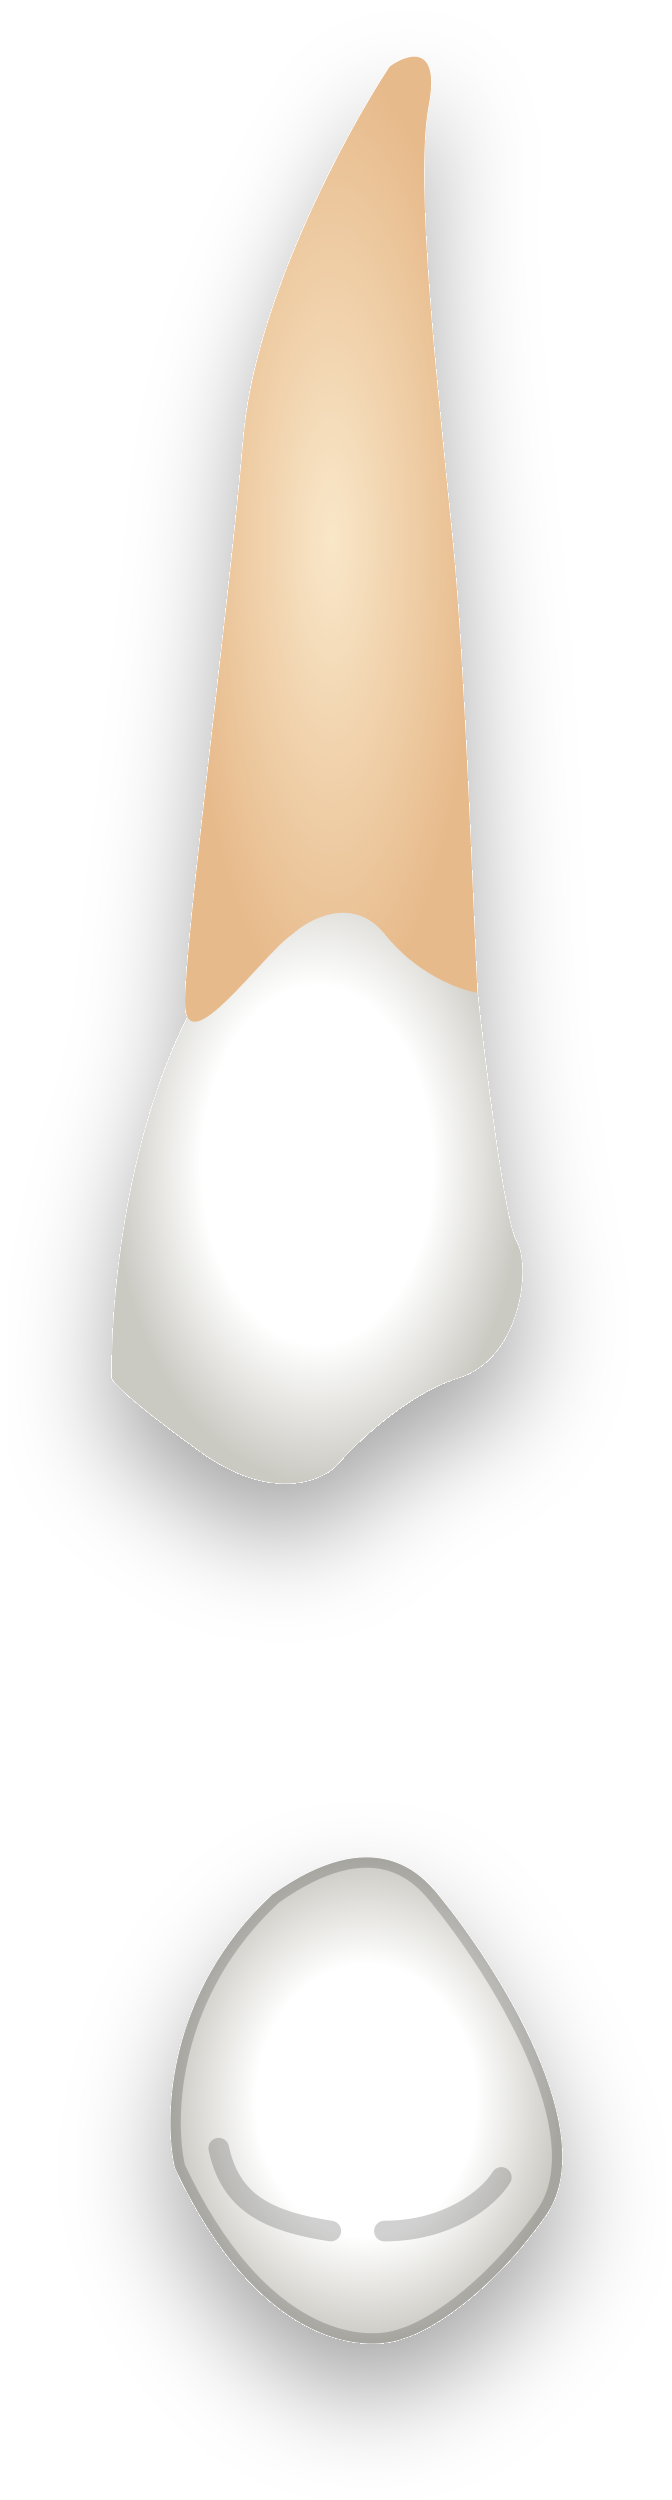
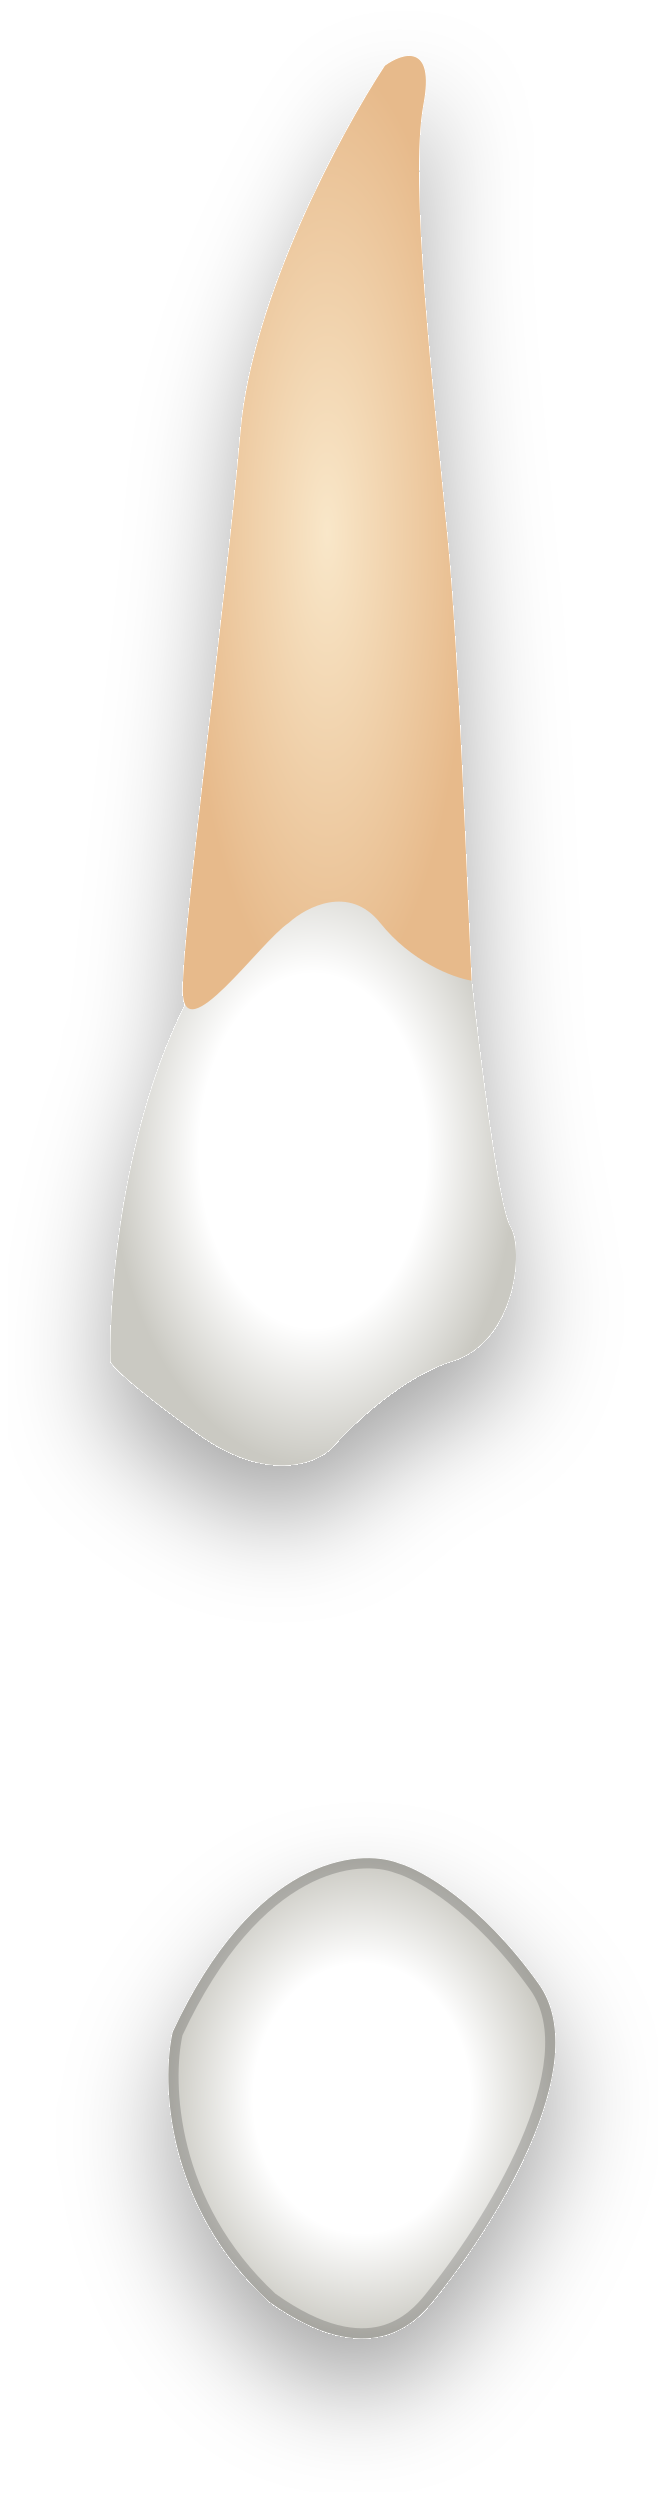
- <svg xmlns="http://www.w3.org/2000/svg" width="65" height="242" viewBox="0 0 65 242" fill="none">
+ <svg xmlns="http://www.w3.org/2000/svg" width="65" height="245" viewBox="0 0 65 245" fill="none">
  <g filter="url(#filter0_d_513_1887)">
    <path d="M46.219 96.107L41.501 87.612L27.821 81.949C27.349 82.106 24.802 85.536 18.386 97.995C11.971 110.454 10.681 126.783 10.838 133.391C10.838 133.705 12.537 135.561 19.33 140.47C26.123 145.378 30.966 143.459 32.538 141.885C34.425 139.683 39.426 134.901 44.332 133.391C50.464 131.503 51.408 122.536 49.993 120.176C48.86 118.289 47.005 103.344 46.219 96.107Z" fill="url(#paint0_radial_513_1887)" />
    <path d="M43.858 52.687C44.99 64.391 45.745 86.51 46.217 96.106C44.33 95.791 40.273 94.218 37.254 90.442C34.235 86.667 30.02 88.869 28.291 90.442C25.46 92.33 17.913 103.185 17.913 97.049C17.913 90.914 22.158 58.822 23.573 42.304C24.706 29.09 33.48 12.887 37.726 6.437C39.455 5.179 42.632 4.172 41.499 10.213C40.084 17.764 42.443 38.057 43.858 52.687Z" fill="url(#paint1_diamond_513_1887)" />
-     <path d="M52.773 214.55C58.433 206.622 48.214 190.481 42.397 183.402C40.846 181.515 36.266 176.323 26.362 183.402C16.174 192.841 15.828 204.954 16.929 209.831C24.852 226.821 35.008 227.922 39.096 226.349C41.297 225.72 47.114 222.479 52.773 214.55Z" fill="url(#paint2_radial_513_1887)" />
-     <path d="M48.529 210.775C47.271 212.82 43.34 215.966 37.209 215.966M32.021 215.966C25.89 215.022 22.305 213.229 21.174 207.943M48.103 210.513C48.247 210.278 48.555 210.204 48.79 210.349C49.026 210.494 49.099 210.802 48.954 211.037C47.602 213.236 43.507 216.466 37.209 216.466C36.933 216.466 36.709 216.242 36.709 215.966C36.709 215.69 36.933 215.466 37.209 215.466C43.174 215.466 46.94 212.404 48.103 210.513ZM32.097 215.472C32.37 215.514 32.557 215.769 32.515 216.042C32.473 216.315 32.218 216.502 31.945 216.46C28.86 215.985 26.34 215.288 24.441 213.996C22.517 212.687 21.274 210.799 20.685 208.048C20.627 207.778 20.799 207.512 21.069 207.454C21.339 207.396 21.605 207.569 21.663 207.839C22.205 210.373 23.32 212.024 25.004 213.169C26.713 214.332 29.051 215.003 32.097 215.472ZM38.916 225.882C38.93 225.877 38.944 225.872 38.958 225.868C41.023 225.278 46.754 222.122 52.366 214.26C53.689 212.407 54.106 210.045 53.86 207.38C53.613 204.714 52.706 201.786 51.431 198.857C48.88 193.001 44.9 187.235 42.011 183.72C41.246 182.789 39.801 181.132 37.39 180.525C35.004 179.924 31.54 180.323 26.678 183.791C16.709 193.045 16.349 204.894 17.405 209.669C25.261 226.474 35.17 227.324 38.916 225.882Z" stroke="black" stroke-opacity="0.18" stroke-linecap="round" stroke-linejoin="round" />
+     <path d="M52.773 194.415C58.433 202.344 48.214 218.484 42.397 225.563C40.846 227.451 36.266 232.642 26.362 225.563C16.174 216.124 15.828 204.011 16.929 199.134C24.852 182.145 35.008 181.043 39.096 182.616C41.297 183.246 47.114 186.486 52.773 194.415Z" fill="url(#paint2_radial_513_1887)" />
+     <path d="M38.916 183.083C38.93 183.088 38.944 183.093 38.958 183.097C41.023 183.688 46.754 186.843 52.366 194.705C53.689 196.558 54.106 198.92 53.86 201.585C53.613 204.252 52.706 207.179 51.431 210.108C48.88 215.965 44.9 221.73 42.011 225.246C41.246 226.176 39.801 227.833 37.39 228.441C35.004 229.041 31.54 228.642 26.678 225.175C16.709 215.92 16.349 204.071 17.405 199.297C25.261 182.491 35.17 181.641 38.916 183.083Z" stroke="black" stroke-opacity="0.18" stroke-linecap="round" stroke-linejoin="round" />
  </g>
  <defs>
-     <filter id="filter0_d_513_1887" x="0.826" y="0.482" width="63.601" height="241.384" filterUnits="userSpaceOnUse" color-interpolation-filters="sRGB">
+     <filter id="filter0_d_513_1887" x="0.826" y="0.482" width="63.601" height="243.69" filterUnits="userSpaceOnUse" color-interpolation-filters="sRGB">
      <feFlood flood-opacity="0" result="BackgroundImageFix" />
      <feColorMatrix in="SourceAlpha" type="matrix" values="0 0 0 0 0 0 0 0 0 0 0 0 0 0 0 0 0 0 127 0" result="hardAlpha" />
      <feOffset dy="5" />
      <feGaussianBlur stdDeviation="5" />
      <feComposite in2="hardAlpha" operator="out" />
      <feColorMatrix type="matrix" values="0 0 0 0 0 0 0 0 0 0 0 0 0 0 0 0 0 0 0.35 0" />
      <feBlend mode="normal" in2="BackgroundImageFix" result="effect1_dropShadow_513_1887" />
      <feBlend mode="normal" in="SourceGraphic" in2="effect1_dropShadow_513_1887" result="shape" />
    </filter>
    <radialGradient id="paint0_radial_513_1887" cx="0" cy="0" r="1" gradientUnits="userSpaceOnUse" gradientTransform="translate(30.6973 112.78) rotate(90) scale(30.8312 19.8711)">
      <stop offset="0.562" stop-color="white" />
      <stop offset="1" stop-color="#CAC9C2" />
    </radialGradient>
    <radialGradient id="paint1_diamond_513_1887" cx="0" cy="0" r="1" gradientUnits="userSpaceOnUse" gradientTransform="translate(32.0647 52.1955) rotate(90) scale(46.7131 14.1521)">
      <stop stop-color="#F9E7C9" />
      <stop offset="1" stop-color="#E7BA8B" />
    </radialGradient>
-     <radialGradient id="paint2_radial_513_1887" cx="0" cy="0" r="1" gradientUnits="userSpaceOnUse" gradientTransform="translate(35.464 203.33) rotate(90) scale(23.5365 18.9628)">
+     <radialGradient id="paint2_radial_513_1887" cx="0" cy="0" r="1" gradientUnits="userSpaceOnUse" gradientTransform="translate(35.464 205.636) rotate(-90) scale(23.5365 18.9628)">
      <stop offset="0.562" stop-color="white" />
      <stop offset="1" stop-color="#CAC9C2" />
    </radialGradient>
  </defs>
</svg>
